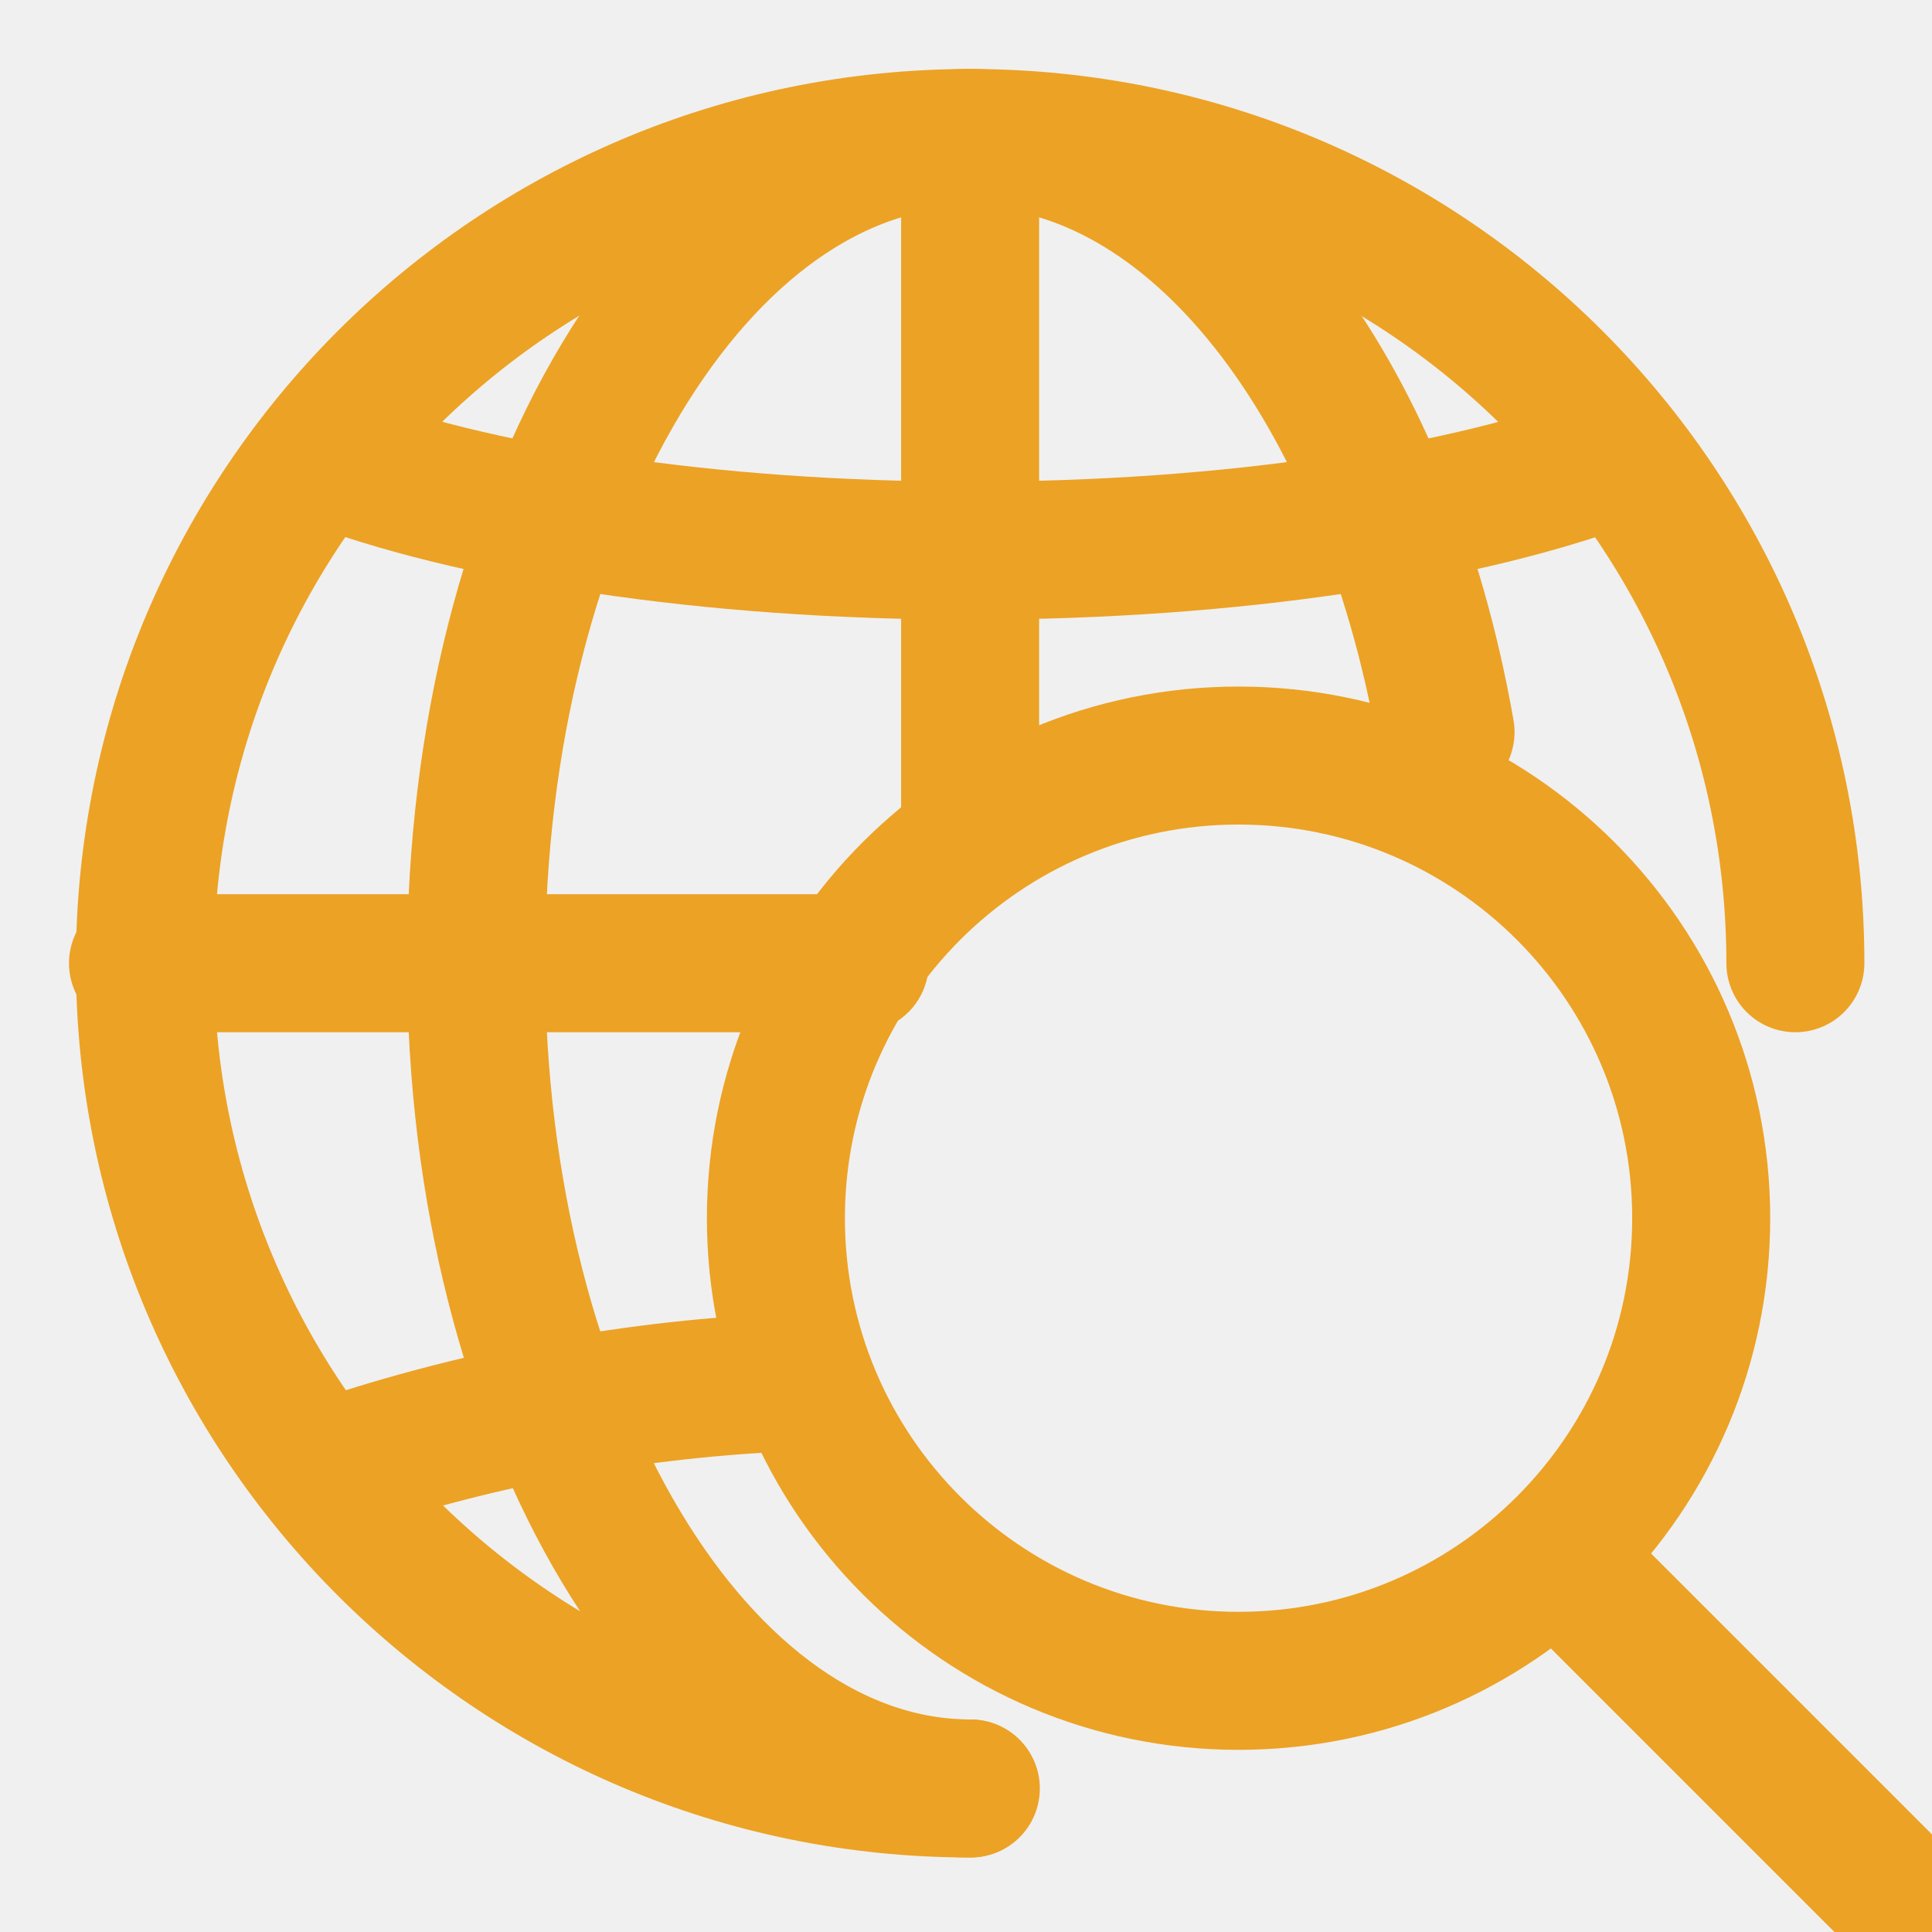
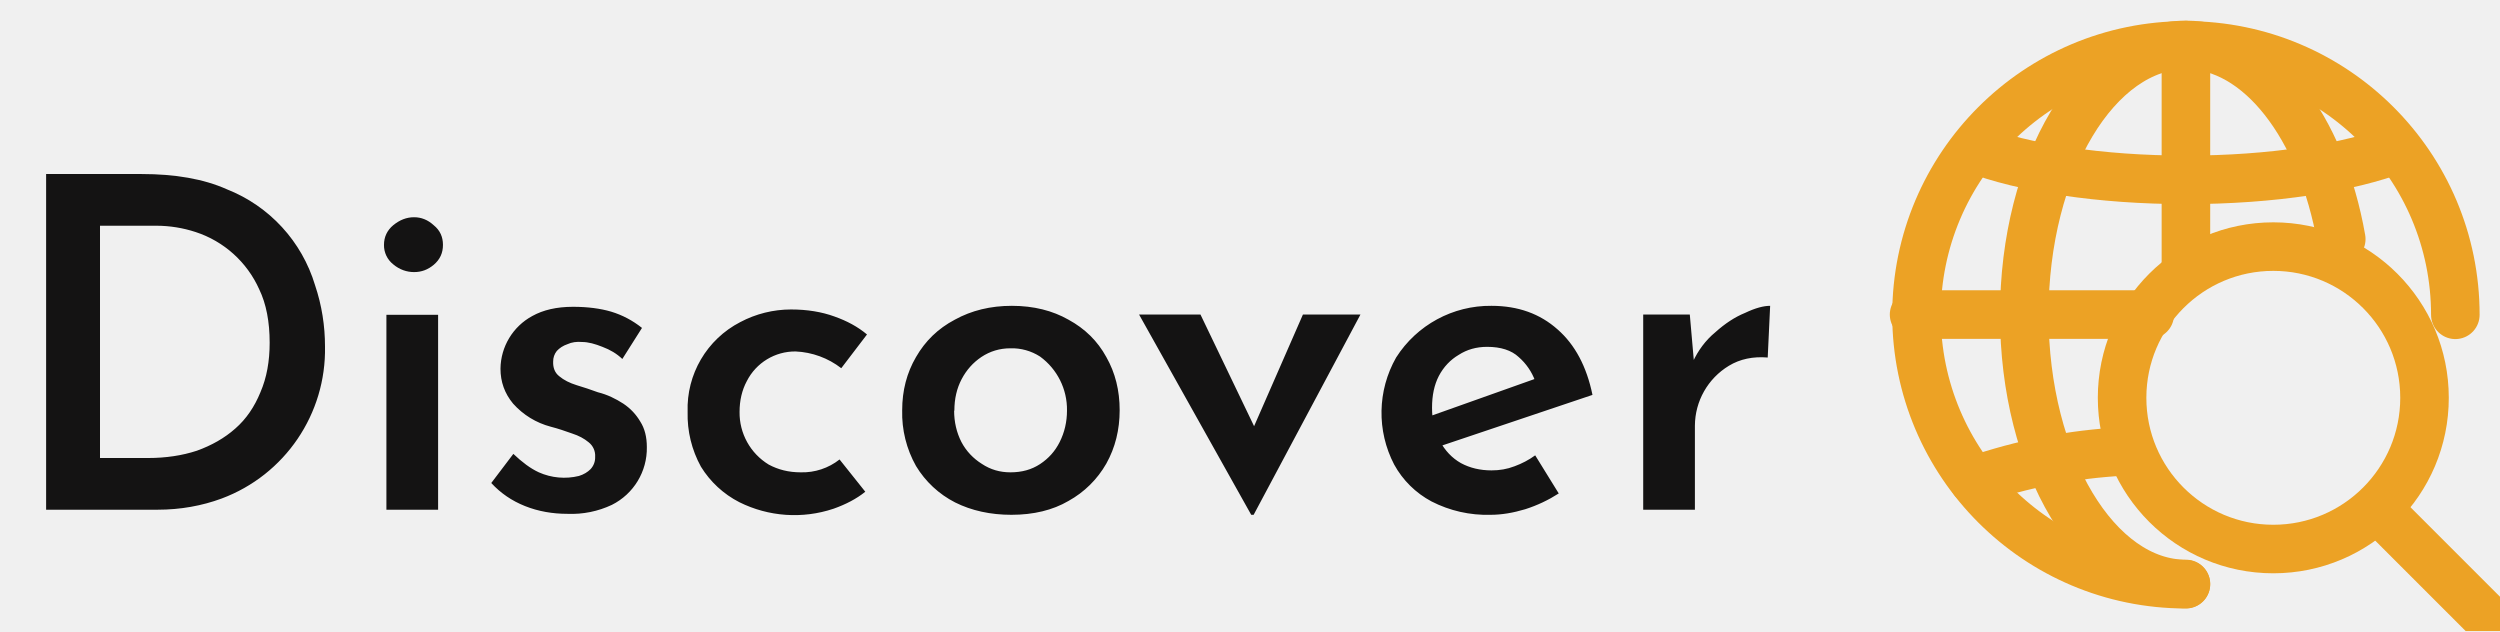
- <svg xmlns="http://www.w3.org/2000/svg" width="28" height="28" fill="none">
+ <svg xmlns="http://www.w3.org/2000/svg" width="103" height="26" fill="none">
+   <path fill="#141313" d="M1.9 21V7.17h3.93c1.38 0 2.56.2 3.52.63a6.15 6.15 0 0 1 3.63 3.95c.28.83.41 1.68.41 2.52a6.55 6.55 0 0 1-4.26 6.27c-.81.3-1.7.46-2.63.46H1.9Zm2.22-2.13H6.1c.73 0 1.4-.1 2.01-.3.61-.22 1.14-.52 1.58-.91.46-.4.8-.91 1.04-1.5.26-.6.38-1.28.38-2.04 0-.86-.14-1.6-.43-2.2a4.35 4.35 0 0 0-2.62-2.36 5.2 5.2 0 0 0-1.62-.26H4.12v9.57Zm11.8-5.9h2.13V21h-2.13v-8.04Zm-.1-2.88c0-.33.13-.6.38-.81.27-.22.55-.33.86-.33.3 0 .57.11.81.33.26.21.38.48.38.81 0 .33-.12.6-.38.82-.24.2-.5.3-.81.3-.3 0-.6-.1-.86-.32a1 1 0 0 1-.38-.8Zm7.56 11.08c-.61 0-1.2-.1-1.75-.32s-1-.53-1.39-.95l.91-1.2c.36.34.7.6 1.05.76a2.56 2.56 0 0 0 1.65.15c.2-.06.36-.16.48-.28a.7.7 0 0 0 .19-.51.7.7 0 0 0-.27-.6c-.18-.15-.4-.27-.68-.36-.28-.1-.57-.2-.88-.28a3.15 3.15 0 0 1-1.55-.95c-.35-.42-.52-.9-.52-1.44a2.5 2.5 0 0 1 1.31-2.17c.45-.25 1-.38 1.68-.38.6 0 1.13.07 1.57.2.46.14.88.36 1.27.67l-.81 1.28c-.23-.22-.5-.38-.82-.5-.3-.12-.58-.2-.84-.2-.22-.02-.43.01-.6.09-.18.06-.33.16-.44.28a.68.68 0 0 0-.15.44c-.01.25.07.46.25.6.19.16.43.28.72.37.29.09.58.18.87.29.4.1.74.27 1.05.47.3.2.53.45.7.74.18.28.27.63.27 1.05a2.61 2.61 0 0 1-1.44 2.38 3.9 3.9 0 0 1-1.83.37Zm12.27-.91c-.36.29-.8.52-1.31.7a5.08 5.08 0 0 1-3.88-.27 4 4 0 0 1-1.58-1.46 4.43 4.43 0 0 1-.55-2.26 4.01 4.01 0 0 1 2.17-3.7 4.47 4.47 0 0 1 2.09-.52c.67 0 1.27.1 1.79.29.51.18.96.42 1.34.74l-1.06 1.39a3.31 3.31 0 0 0-1.88-.69 2.23 2.23 0 0 0-2.01 1.22c-.2.37-.3.8-.3 1.27a2.5 2.5 0 0 0 1.2 2.17c.39.21.82.32 1.32.32a2.47 2.47 0 0 0 1.6-.53l1.06 1.33Zm1.52-3.36c0-.81.19-1.54.57-2.19.38-.66.9-1.17 1.6-1.54.69-.38 1.47-.57 2.35-.57.9 0 1.68.2 2.33.57.68.37 1.2.88 1.56 1.54.37.65.55 1.38.55 2.19 0 .8-.18 1.54-.55 2.2a4.04 4.04 0 0 1-1.56 1.54c-.65.38-1.44.57-2.35.57-.86 0-1.64-.17-2.32-.51a4.01 4.01 0 0 1-1.61-1.5 4.45 4.45 0 0 1-.57-2.3Zm2.14.02c0 .46.1.9.3 1.29.2.38.49.68.84.9.36.24.75.35 1.18.35.47 0 .87-.11 1.22-.34.35-.23.62-.53.81-.91.2-.4.3-.83.3-1.3a2.7 2.7 0 0 0-1.11-2.22 2.14 2.14 0 0 0-1.22-.34c-.44 0-.84.12-1.2.36-.34.23-.61.53-.81.91-.2.38-.3.81-.3 1.3Zm12.24 4.29-4.62-8.25h2.53l2.9 6.04-1.3-.05 2.62-5.99h2.37l-4.4 8.25h-.1Zm9.86 0a5 5 0 0 1-2.43-.55 3.78 3.78 0 0 1-1.54-1.52 4.61 4.61 0 0 1 .08-4.41 4.6 4.6 0 0 1 3.93-2.13c1.1 0 2 .33 2.72.97.72.63 1.2 1.53 1.44 2.7l-6.48 2.18-.5-1.2 5.06-1.8-.44.25a2.4 2.4 0 0 0-.68-.99c-.3-.28-.74-.42-1.3-.42-.44 0-.83.11-1.17.33-.34.2-.62.49-.82.87-.19.37-.28.8-.28 1.31 0 .52.1.98.32 1.37.22.4.5.7.87.91.37.2.79.3 1.26.3.33 0 .64-.05.95-.17.3-.11.59-.26.85-.45l.97 1.57c-.42.27-.88.49-1.38.65-.5.15-.97.23-1.43.23Zm8.21-8.25.2 2.28-.08-.32c.22-.48.53-.9.93-1.23.4-.36.81-.63 1.23-.8.42-.2.76-.29 1.03-.29l-.1 2.13c-.6-.05-1.14.06-1.6.34a2.9 2.9 0 0 0-1.4 2.47V21H67.7v-8.04h1.92Z" />
  <g stroke="#ECA225" stroke-width="2" clip-path="url(#a)">
-     <path stroke-miterlimit="10" d="M17.95 24.36a6.7 6.7 0 1 0 0-13.41 6.7 6.7 0 0 0 0 13.41Z" />
-     <path stroke-linecap="round" stroke-linejoin="round" d="m22.57 22.57 4.86 4.86M14.06 25.92a11.96 11.96 0 1 1 11.96-11.96" />
-     <path stroke-linecap="round" stroke-miterlimit="10" d="M14.06 2v10.14" />
-     <path stroke-linecap="round" stroke-linejoin="round" d="M11.29 20.04c-2.26.11-4.5.54-6.64 1.28" />
-     <path stroke-miterlimit="10" d="M4.65 6.6c2.19.84 5.59 1.38 9.41 1.38 3.83 0 7.23-.54 9.42-1.38" />
-     <path stroke-linecap="round" stroke-linejoin="round" d="M20.95 10.61C20.08 5.64 17.33 2 14.06 2 10.1 2 6.9 7.35 6.9 13.96c0 6.6 3.21 11.96 7.17 11.96M12.46 13.96H2" />
+     <path stroke-miterlimit="10" d="M93.66 22.62a6.23 6.23 0 1 0 0-12.46 6.23 6.23 0 0 0 0 12.46Z" />
+     <path stroke-linecap="round" stroke-linejoin="round" d="m97.96 20.96 4.51 4.51M90.06 24.07a11.1 11.1 0 1 1 11.1-11.1" />
+     <path stroke-linecap="round" stroke-miterlimit="10" d="M90.06 1.86v9.4" />
+     <path stroke-linecap="round" stroke-linejoin="round" d="M87.48 18.6c-2.1.11-4.17.51-6.16 1.2" />
+     <path stroke-miterlimit="10" d="M81.32 6.13c2.03.78 5.19 1.28 8.74 1.28s6.7-.5 8.74-1.28" />
+     <path stroke-linecap="round" stroke-linejoin="round" d="M96.46 9.85c-.81-4.62-3.37-8-6.4-8-3.68 0-6.66 4.98-6.66 11.11 0 6.13 2.98 11.1 6.66 11.1M88.57 12.96h-9.71" />
  </g>
  <defs>
    <clipPath id="a">
-       <path fill="#fff" d="M0 0h28v28H0z" />
+       <path fill="#fff" d="M77 0h26v26H77z" />
    </clipPath>
  </defs>
</svg>
